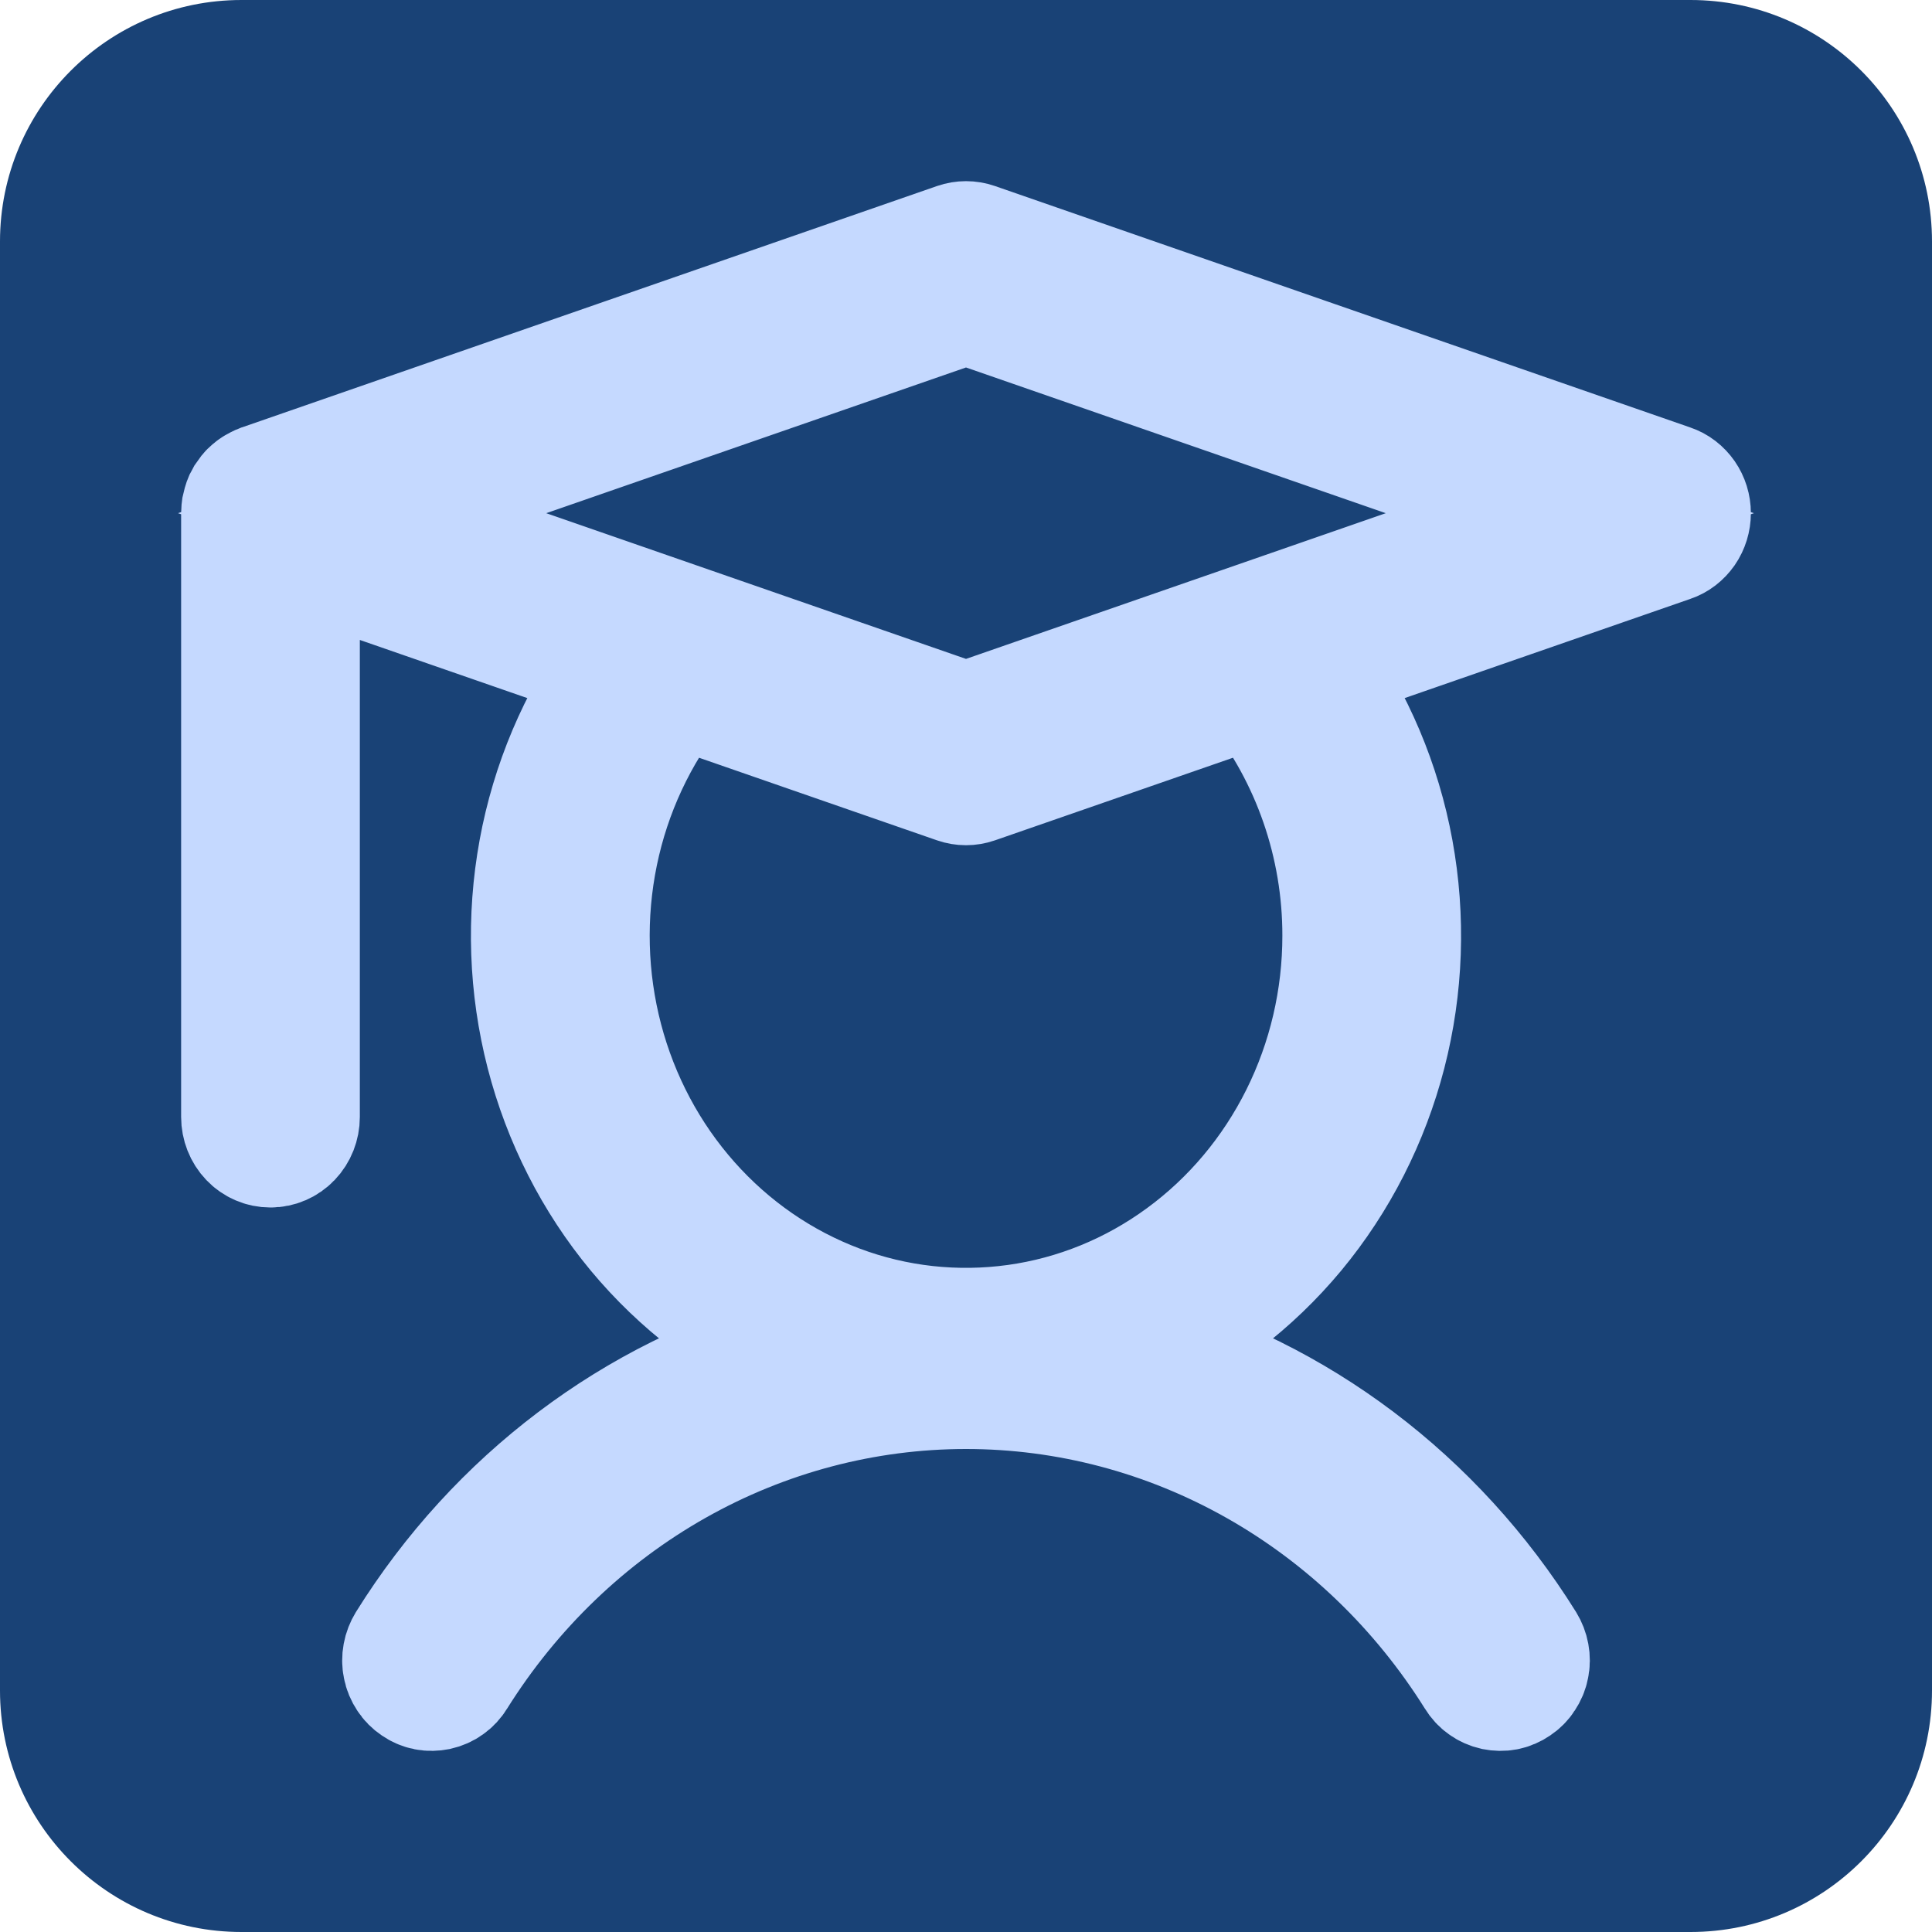
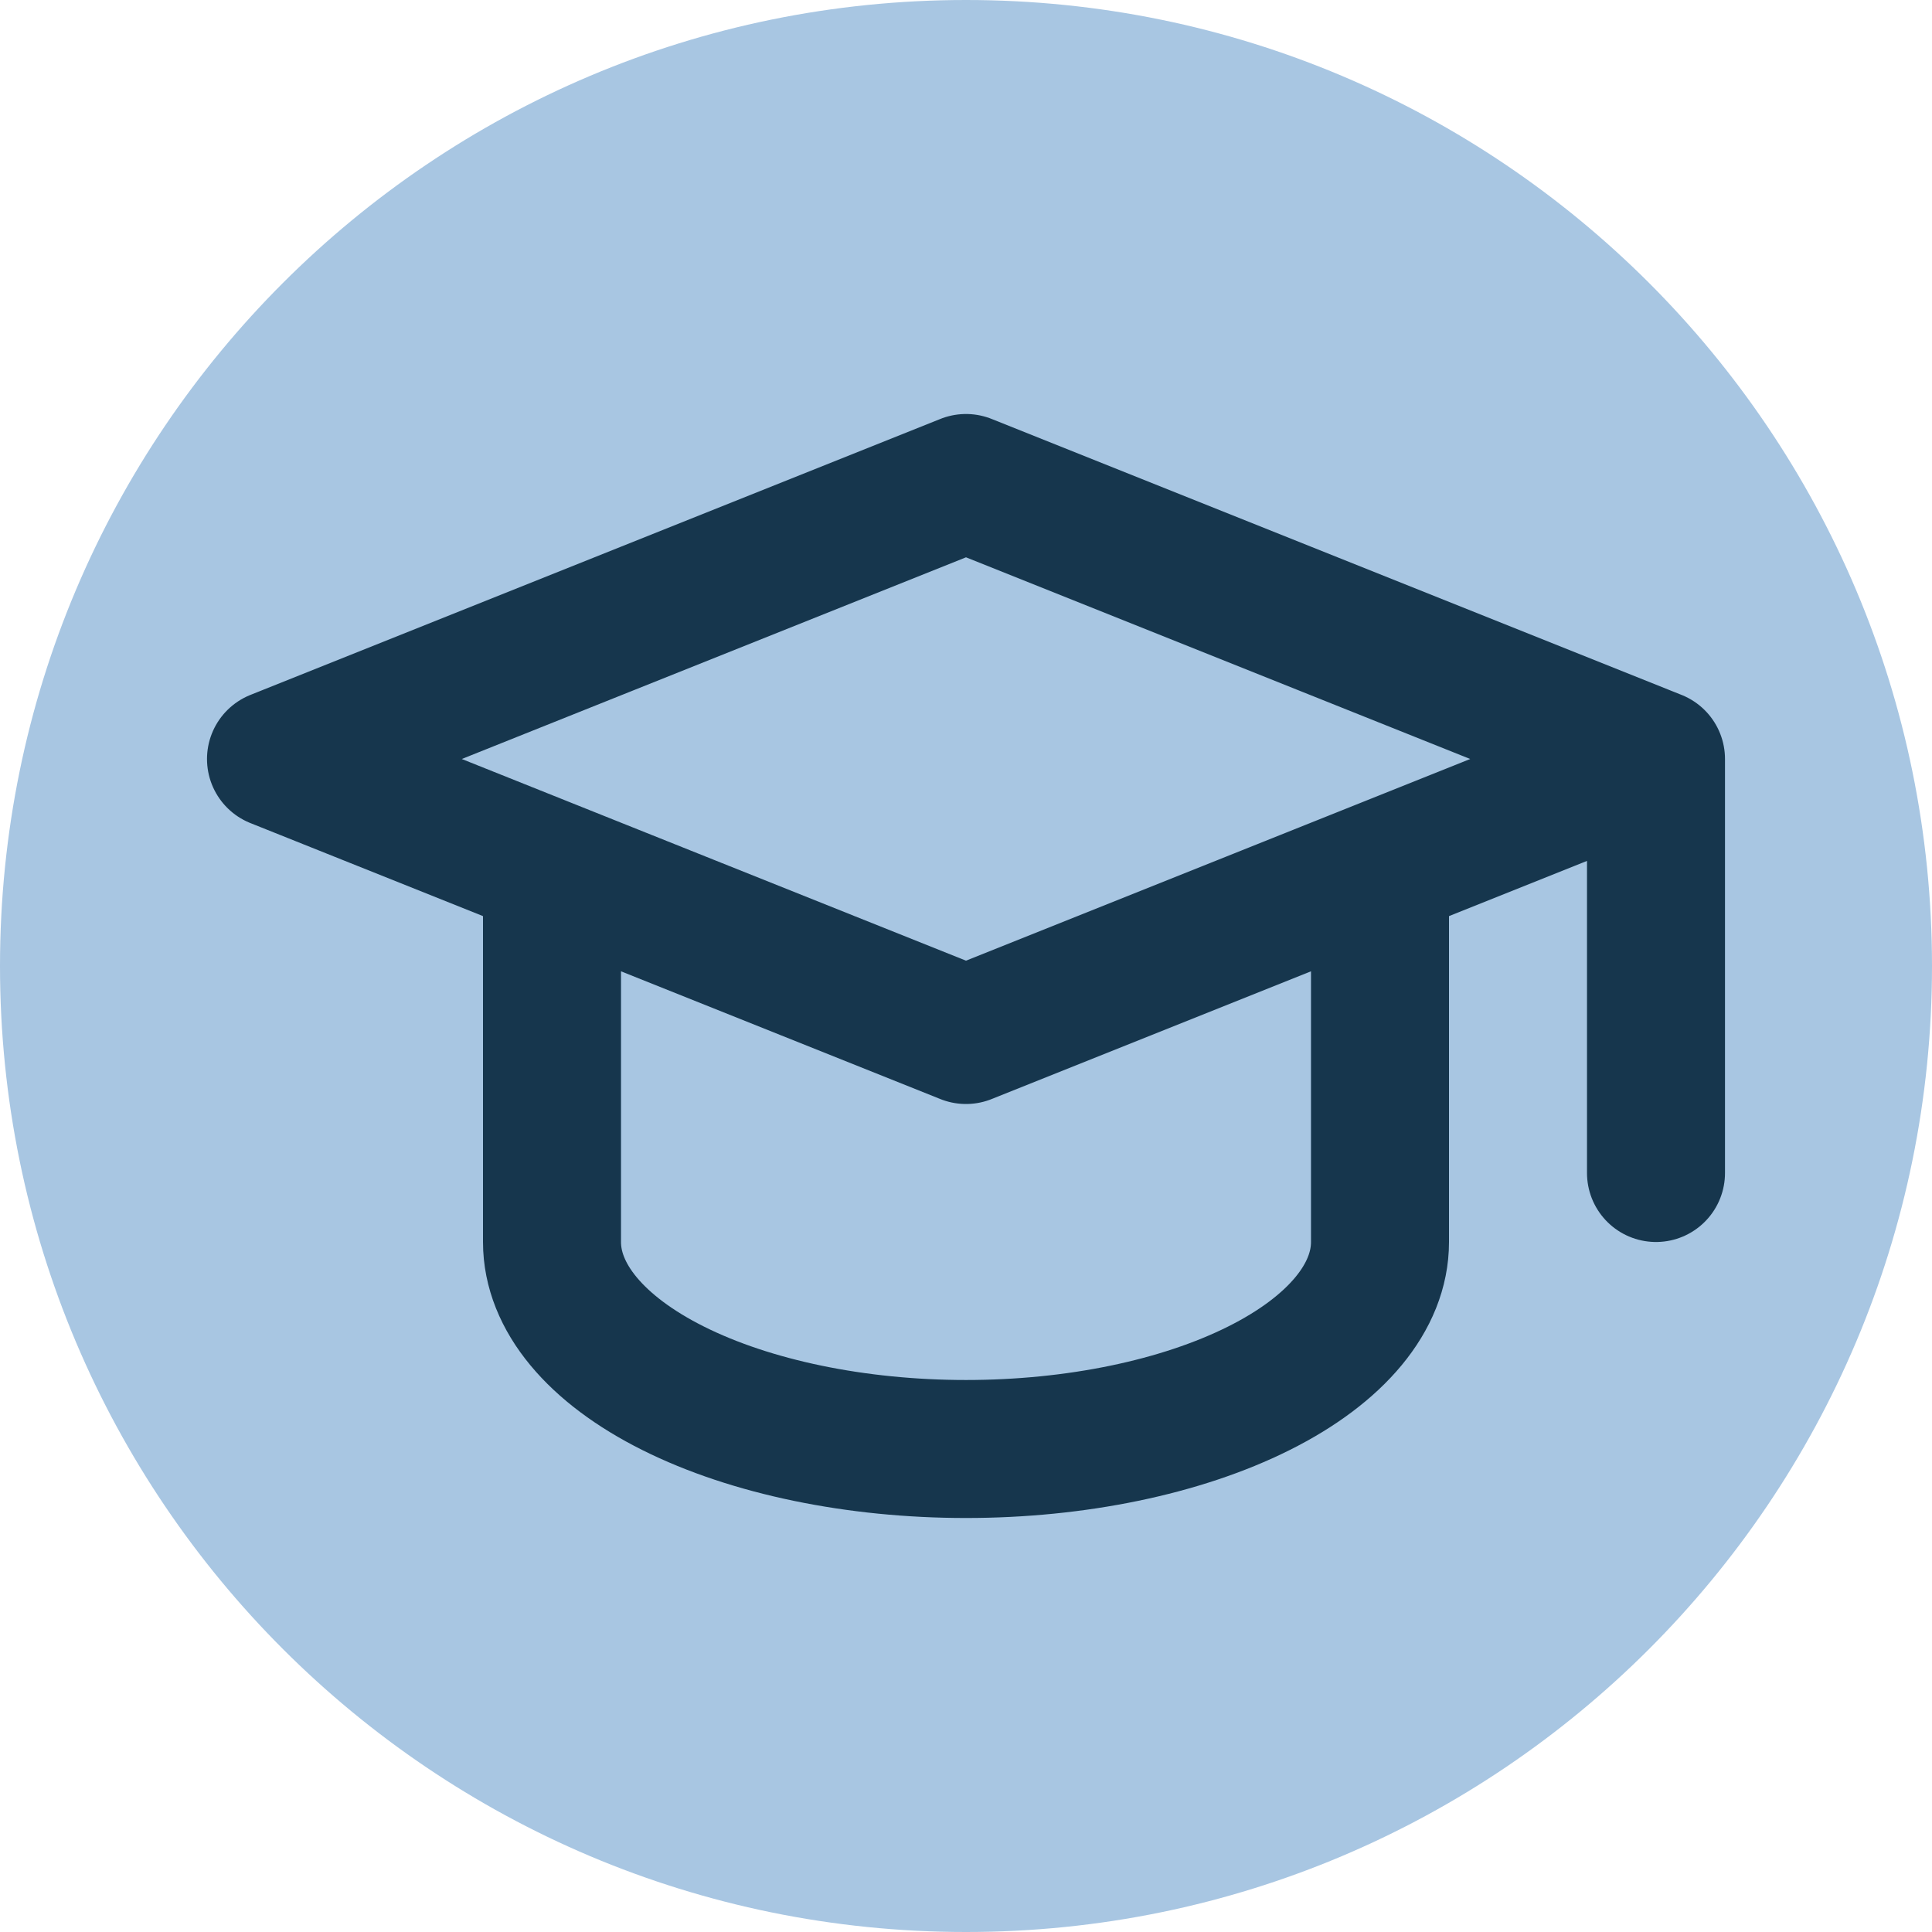
- <svg xmlns="http://www.w3.org/2000/svg" width="16" height="16" viewBox="0 0 16 16" fill="none">
-   <rect width="16" height="16" rx="2" fill="#194276" />
-   <path d="M13.836 4.013L8.076 2.013C8.027 1.996 7.973 1.996 7.924 2.013L2.164 4.013C2.161 4.014 2.158 4.016 2.154 4.017C2.149 4.019 2.144 4.021 2.139 4.024C2.131 4.028 2.122 4.033 2.114 4.038C2.11 4.04 2.106 4.043 2.102 4.046C2.092 4.053 2.083 4.061 2.074 4.07C2.072 4.071 2.071 4.072 2.07 4.074C2.06 4.084 2.051 4.095 2.043 4.107C2.041 4.111 2.039 4.115 2.036 4.119C2.031 4.128 2.027 4.137 2.022 4.146C2.02 4.151 2.018 4.156 2.016 4.161C2.013 4.17 2.01 4.18 2.008 4.19C2.007 4.195 2.005 4.199 2.004 4.204C2.002 4.219 2 4.235 2 4.25V9.25C2 9.316 2.025 9.38 2.07 9.427C2.115 9.474 2.176 9.5 2.24 9.5C2.304 9.5 2.365 9.474 2.41 9.427C2.455 9.38 2.48 9.316 2.48 9.25V4.597L5.113 5.511C4.788 5.965 4.566 6.49 4.464 7.046C4.362 7.602 4.382 8.175 4.523 8.722C4.664 9.268 4.922 9.775 5.277 10.203C5.633 10.631 6.077 10.97 6.576 11.194C5.258 11.559 4.116 12.421 3.373 13.613C3.356 13.641 3.344 13.671 3.338 13.704C3.332 13.736 3.332 13.769 3.339 13.801C3.345 13.834 3.358 13.864 3.376 13.891C3.393 13.918 3.416 13.941 3.443 13.959C3.469 13.977 3.499 13.99 3.53 13.996C3.561 14.002 3.592 14.001 3.623 13.995C3.654 13.988 3.684 13.975 3.71 13.956C3.736 13.938 3.758 13.914 3.775 13.886C4.233 13.154 4.859 12.552 5.597 12.135C6.335 11.718 7.161 11.5 8 11.5C8.839 11.5 9.665 11.718 10.403 12.135C11.141 12.552 11.767 13.154 12.225 13.886C12.242 13.914 12.264 13.938 12.29 13.956C12.316 13.975 12.346 13.988 12.377 13.995C12.408 14.001 12.439 14.002 12.47 13.996C12.501 13.99 12.531 13.977 12.557 13.959C12.584 13.941 12.607 13.918 12.624 13.891C12.642 13.864 12.655 13.834 12.661 13.801C12.668 13.769 12.668 13.736 12.662 13.704C12.656 13.671 12.644 13.641 12.627 13.613C11.884 12.421 10.742 11.559 9.424 11.194C9.923 10.97 10.367 10.631 10.723 10.203C11.078 9.775 11.336 9.268 11.477 8.722C11.618 8.175 11.638 7.602 11.536 7.046C11.434 6.49 11.212 5.965 10.887 5.511L13.836 4.487C13.884 4.471 13.925 4.439 13.955 4.396C13.984 4.354 14 4.302 14 4.25C14 4.197 13.984 4.146 13.955 4.104C13.925 4.061 13.884 4.029 13.836 4.013ZM11.12 7.75C11.12 8.271 11 8.785 10.769 9.248C10.538 9.711 10.204 10.109 9.794 10.409C9.385 10.709 8.912 10.902 8.416 10.971C7.919 11.04 7.414 10.985 6.943 10.808C6.472 10.631 6.049 10.339 5.709 9.956C5.369 9.573 5.123 9.111 4.991 8.608C4.859 8.105 4.845 7.576 4.95 7.066C5.055 6.556 5.277 6.081 5.596 5.679L7.924 6.487C7.973 6.504 8.027 6.504 8.076 6.487L10.404 5.679C10.867 6.261 11.121 6.994 11.12 7.75ZM10.4 5.153L10.4 5.153L8 5.986L2.999 4.25L8 2.514L13.001 4.25L10.4 5.153Z" fill="#C5D9FF" stroke="#C5D9FF" />
+ <svg xmlns="http://www.w3.org/2000/svg" width="28" height="28" viewBox="0 0 28 28" fill="none">
+   <rect width="28" height="28" rx="14" fill="#A8C6E2" />
+   <path d="M24 11L14 7L4 11L14 15L24 11ZM24 11V17M8 12.6V18C8 18.796 8.632 19.559 9.757 20.121C10.883 20.684 12.409 21 14 21C15.591 21 17.117 20.684 18.243 20.121C19.368 19.559 20 18.796 20 18V12.6" stroke="#16364D" stroke-width="2" stroke-linecap="round" stroke-linejoin="round" />
</svg>
